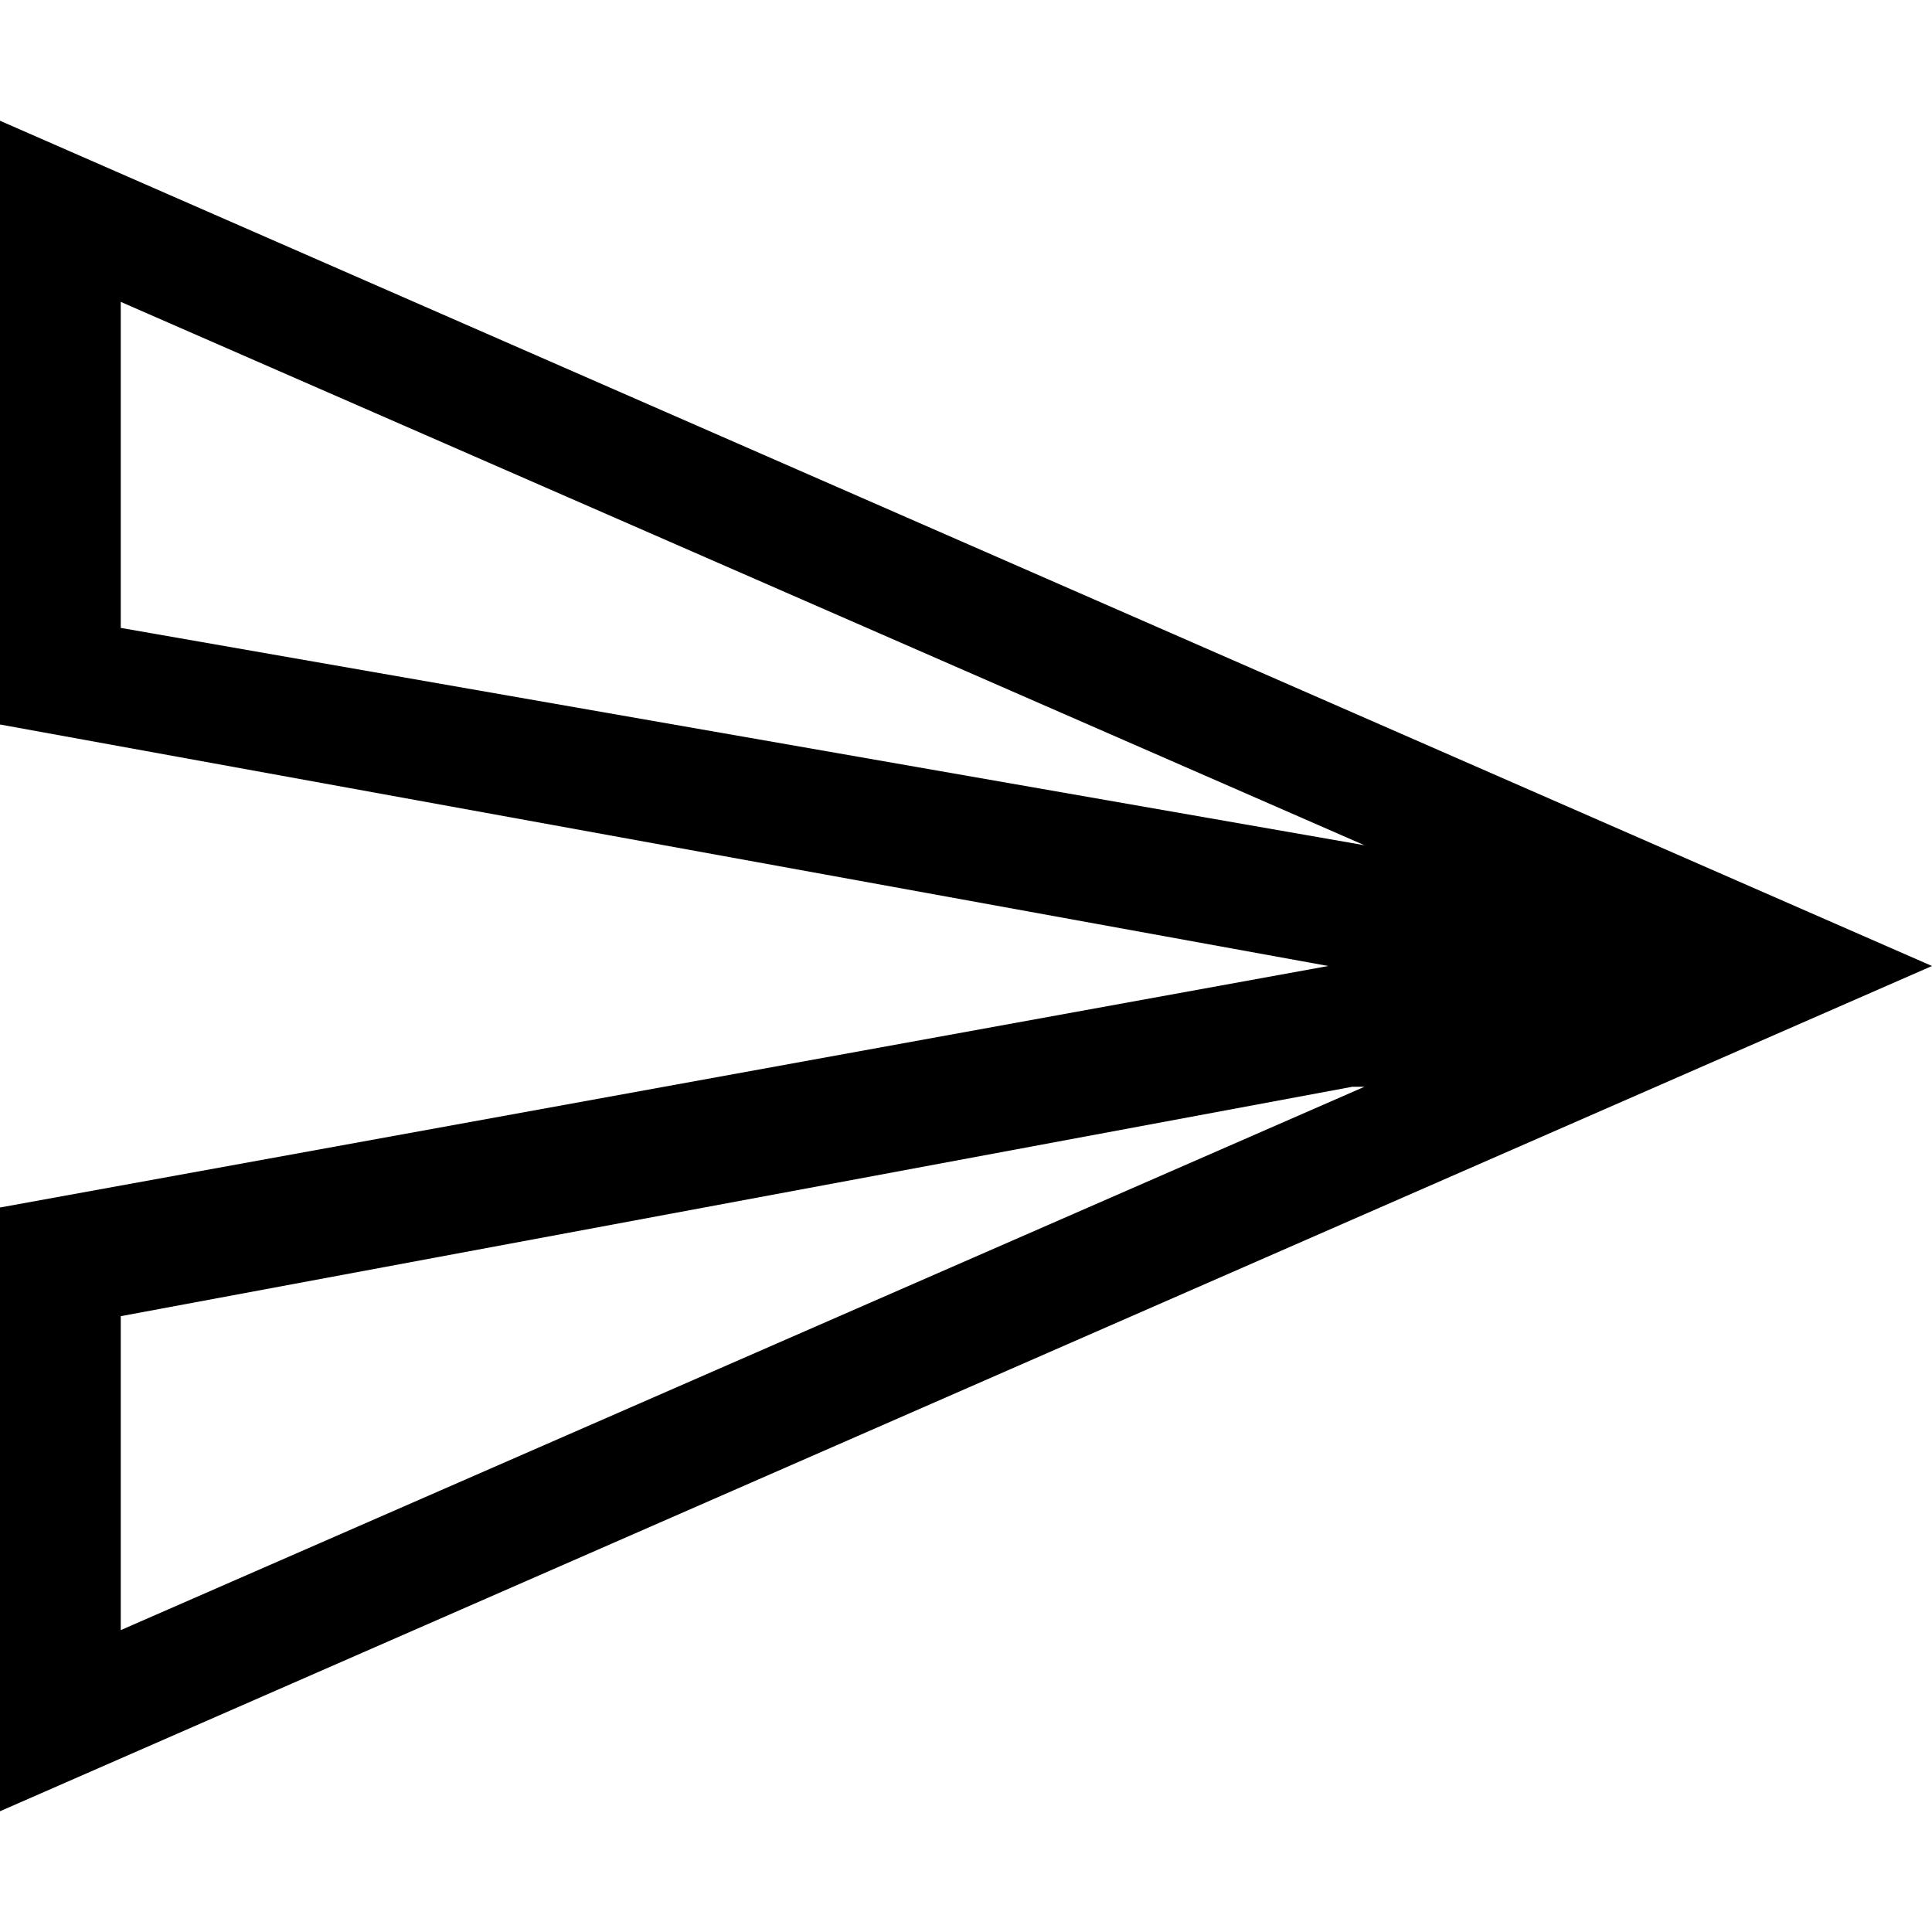
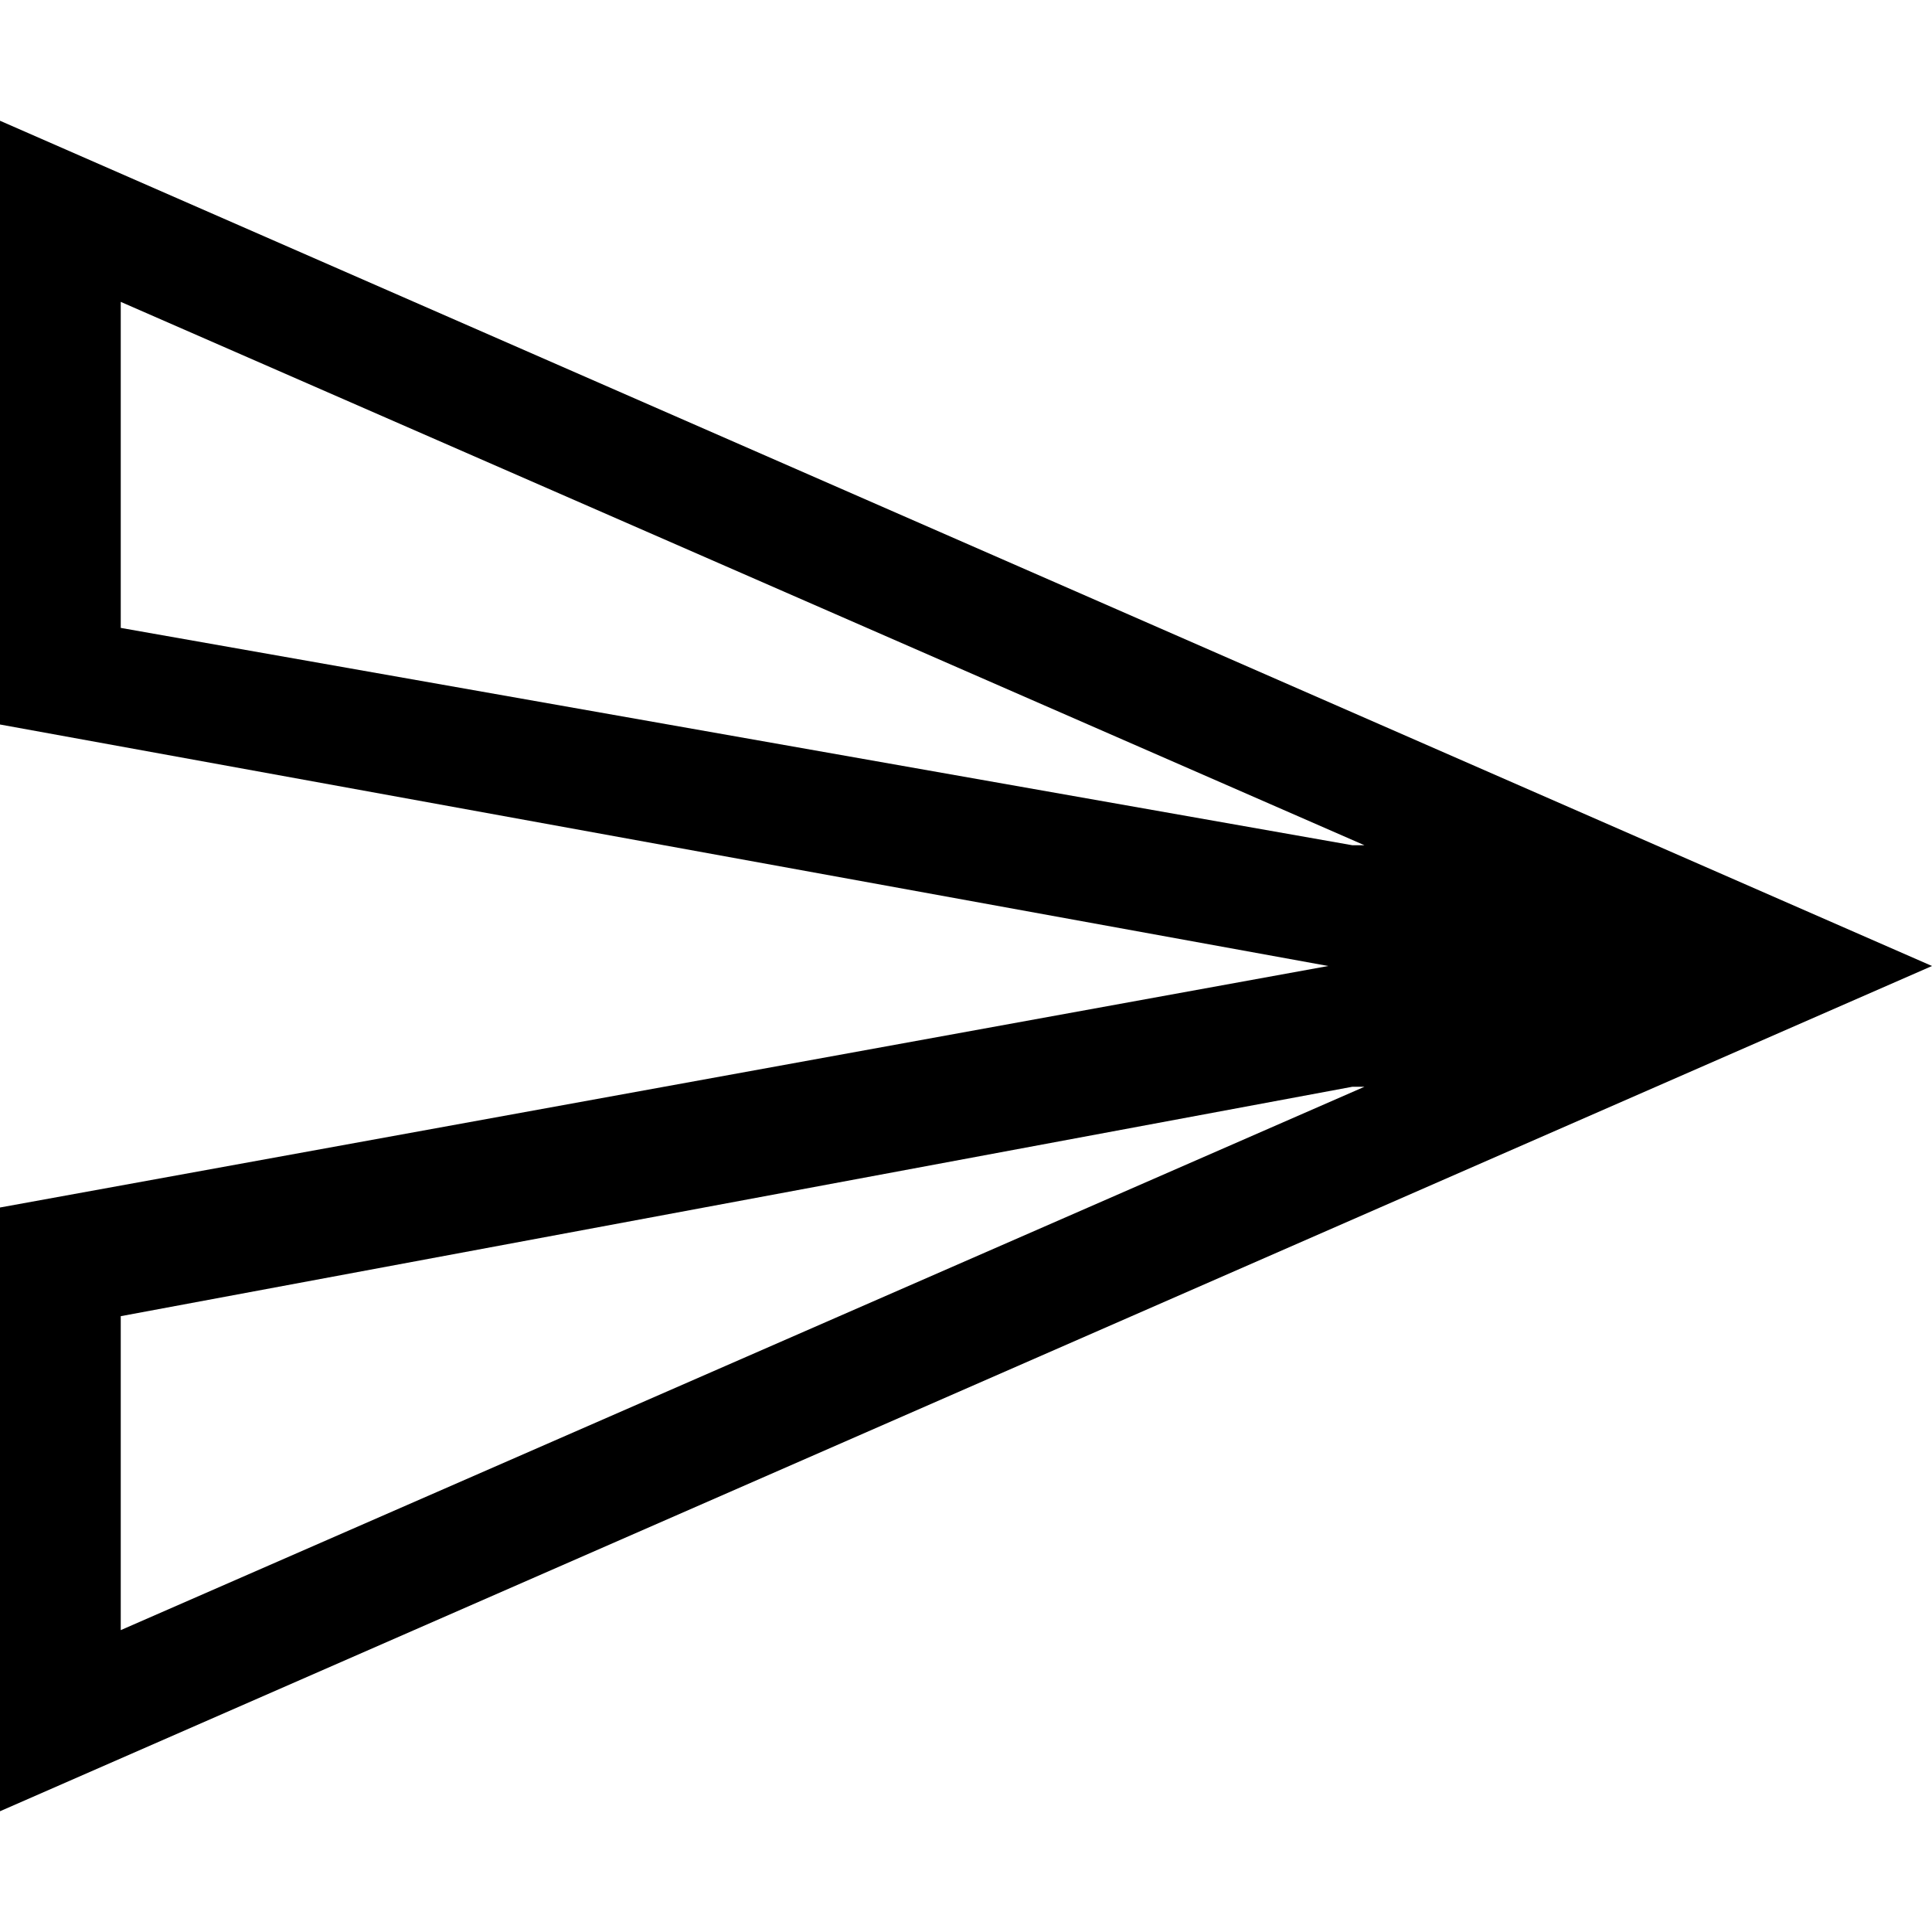
<svg xmlns="http://www.w3.org/2000/svg" version="1.1" id="Layer_1" x="0px" y="0px" width="16px" height="16px" viewBox="0 0 16 16" style="enable-background:new 0 0 16 16;" xml:space="preserve">
-   <path d="M0,1v5l11,2L0,10v5l16-7L0,1z M1,5.2V2.5L11.3,7L1,5.2z M1,13.5v-2.6L11.2,9l0.1,0L1,13.5z" />
+   <path d="M1,2.5L11.3,7l-0.1,0L1,5.2V2.5 M11.3,9L1,13.5v-2.6L11.2,9L11.3,9 M0,1v5l11,2L0,10v5l16-7L0,1L0,1z" />
</svg>
